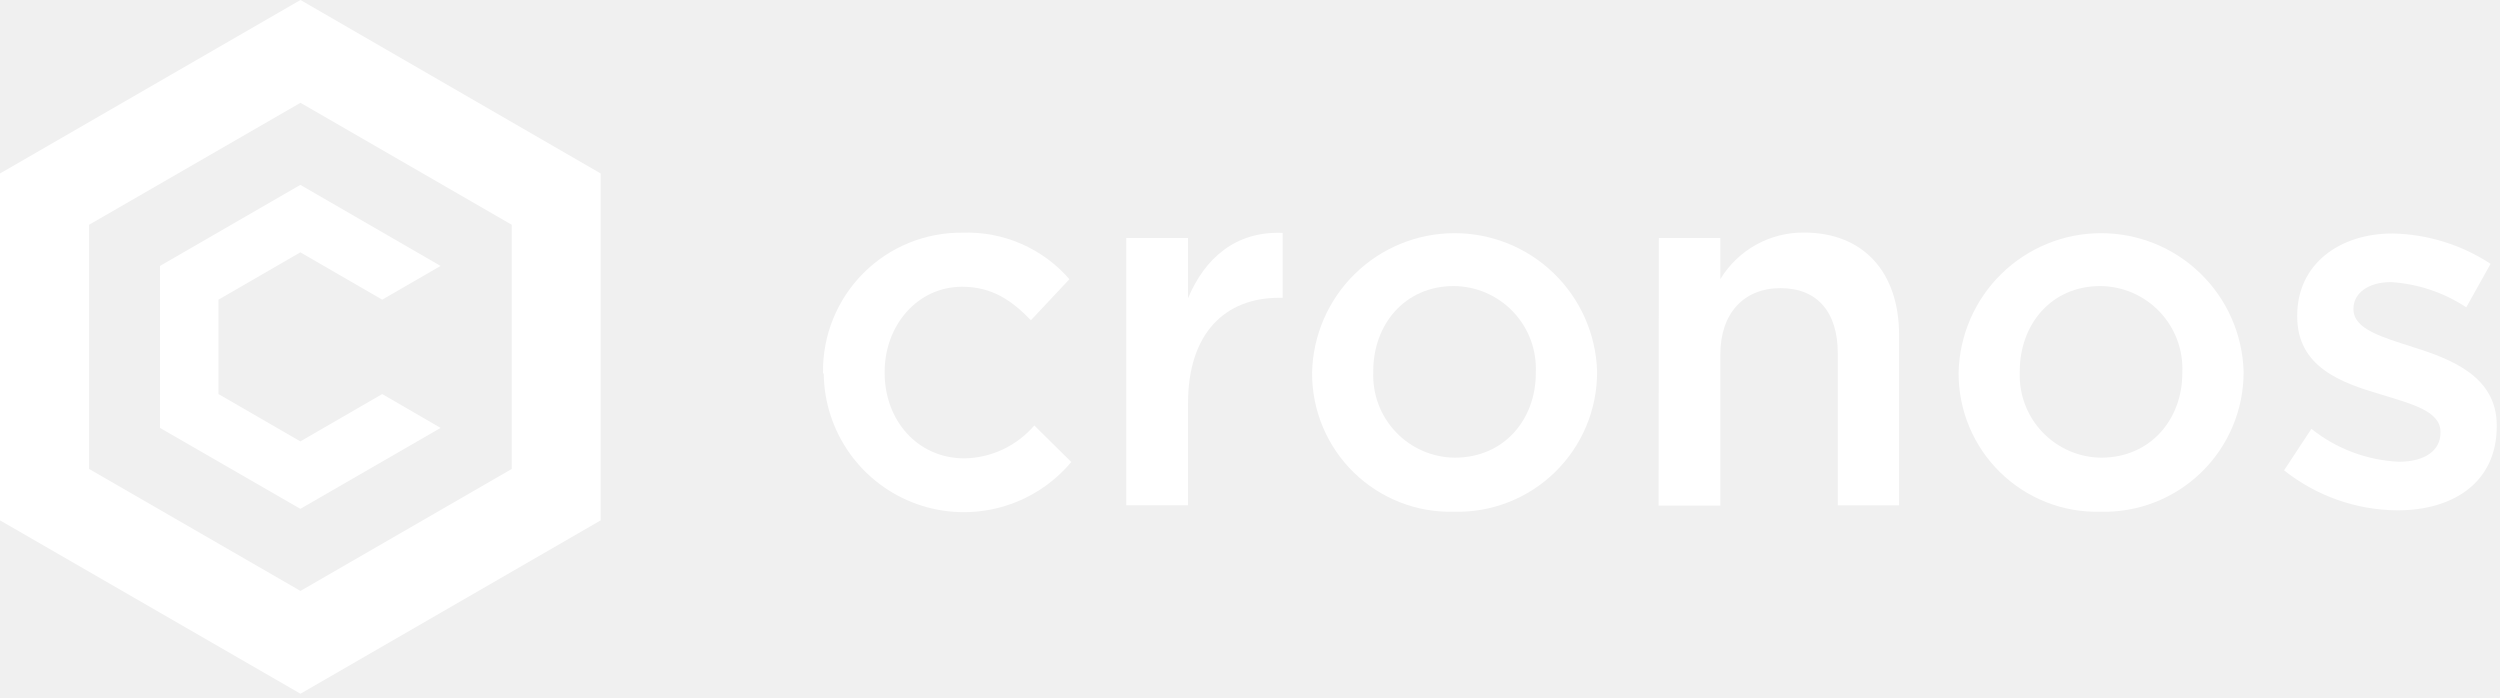
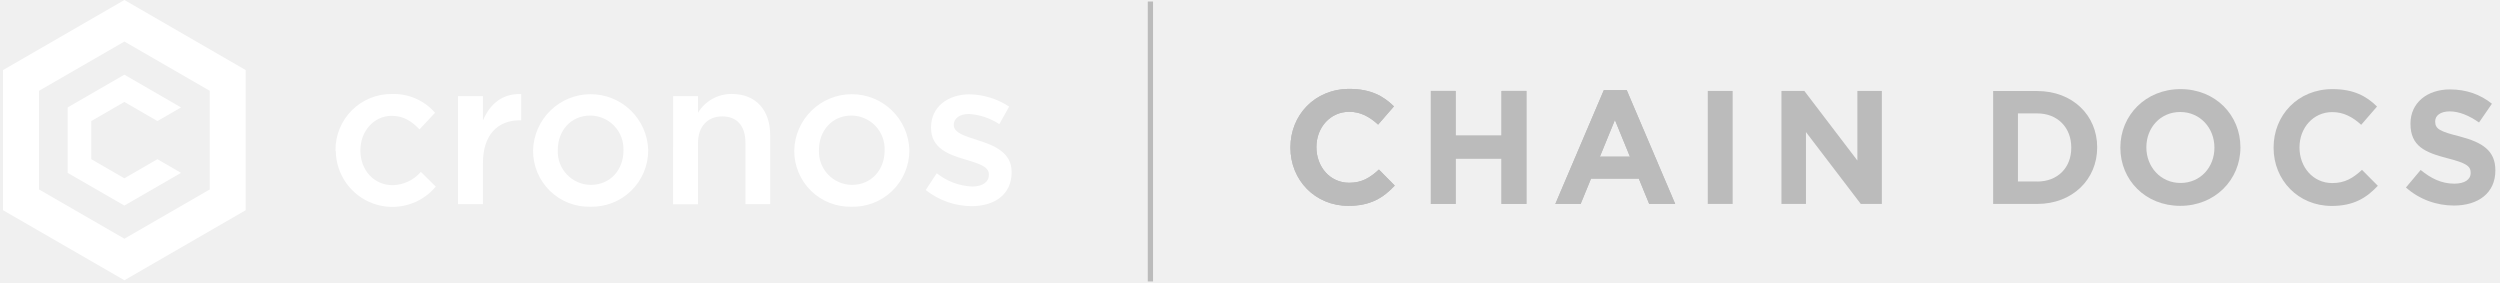
- <svg xmlns="http://www.w3.org/2000/svg" width="215" height="60" viewBox="0 0 215 60" fill="none">
+ <svg xmlns="http://www.w3.org/2000/svg" width="248" height="28" viewBox="0 0 248 28" fill="none">
+   <path d="M197.72 9.03H202.09C205.61 9.03 208.04 11.45 208.04 14.6V14.63C208.04 17.78 205.61 20.23 202.09 20.23H197.72V9.03ZM202.09 18.01C204.11 18.01 205.47 16.65 205.47 14.66V14.63C205.47 12.65 204.11 11.25 202.09 11.25H200.18V18H202.09V18.01Z" fill="#BBBBBB" />
+   <path d="M210.34 14.66V14.63C210.34 11.44 212.85 8.84 216.31 8.84C219.77 8.84 222.25 11.42 222.25 14.6V14.63C222.25 17.82 219.74 20.42 216.28 20.42C212.82 20.42 210.34 17.85 210.34 14.66ZM219.67 14.66V14.63C219.67 12.71 218.26 11.11 216.28 11.11C214.3 11.11 212.92 12.68 212.92 14.6V14.63C212.92 16.55 214.33 18.15 216.31 18.15C218.29 18.15 219.67 16.58 219.67 14.66Z" fill="#BBBBBB" />
+   <path d="M225.54 14.66V14.63C225.54 11.44 227.94 8.84 231.38 8.84C233.49 8.84 234.76 9.54 235.8 10.57L234.23 12.38C233.37 11.6 232.48 11.12 231.36 11.12C229.47 11.12 228.11 12.69 228.11 14.61V14.64C228.11 16.56 229.44 18.16 231.36 18.16C232.64 18.16 233.43 17.65 234.31 16.85L235.88 18.43C234.73 19.66 233.45 20.43 231.29 20.43C227.99 20.42 225.54 17.88 225.54 14.66Z" fill="#BBBBBB" />
+   <path d="M238.67 18.6L240.13 16.86C241.14 17.69 242.19 18.22 243.47 18.22C244.48 18.22 245.09 17.82 245.09 17.16V17.13C245.09 16.51 244.71 16.19 242.83 15.71C240.57 15.13 239.12 14.51 239.12 12.28V12.25C239.12 10.22 240.75 8.87 243.04 8.87C244.67 8.87 246.07 9.38 247.2 10.29L245.92 12.15C244.93 11.46 243.95 11.05 243.01 11.05C242.07 11.05 241.57 11.48 241.57 12.03V12.06C241.57 12.8 242.05 13.04 243.99 13.53C246.26 14.12 247.54 14.94 247.54 16.89V16.92C247.54 19.15 245.84 20.39 243.43 20.39C241.73 20.39 240.02 19.8 238.67 18.6Z" fill="#BBBBBB" />
+   <path fill-rule="evenodd" clip-rule="evenodd" d="M133.76 20.42C130.46 20.42 128.01 17.87 128.01 14.65V14.62C128.01 11.43 130.41 8.82 133.86 8.82C135.97 8.82 137.24 9.53 138.28 10.55L136.71 12.36C135.84 11.57 134.96 11.09 133.84 11.09C131.95 11.09 130.59 12.66 130.59 14.58V14.61C130.59 16.53 131.92 18.13 133.84 18.13C135.12 18.13 135.91 17.62 136.79 16.82L138.36 18.41C137.2 19.65 135.92 20.42 133.76 20.42Z" fill="#BBBBBB" />
+   <path fill-rule="evenodd" clip-rule="evenodd" d="M148.95 20.23V15.73H144.4V20.23H141.94V9.02H144.4V13.45H148.95V9.02H151.42V20.23H148.95Z" fill="#BBBBBB" />
+   <path fill-rule="evenodd" clip-rule="evenodd" d="M160.2 11.9L158.71 15.54H161.69L160.2 11.9ZM161.37 8.94L166.18 20.23H163.6L162.57 17.72H157.83L156.8 20.23H154.29L159.1 8.94H161.37V8.94Z" fill="#BBBBBB" />
+   <path d="M171.88 9.02H169.41V20.23H171.88V9.02Z" fill="#BBBBBB" />
+   <path d="M184.59 20.23L179.15 13.1V20.23H176.72V9.02H178.99L184.25 15.92V9.02H186.68V20.23H184.59Z" fill="#BBBBBB" />
+   <path fill-rule="evenodd" clip-rule="evenodd" d="M133.76 20.42C130.46 20.42 128.01 17.87 128.01 14.65V14.62C128.01 11.43 130.41 8.82 133.86 8.82C135.97 8.82 137.24 9.53 138.28 10.55L136.71 12.36C135.84 11.57 134.96 11.09 133.84 11.09C131.95 11.09 130.59 12.66 130.59 14.58V14.61C130.59 16.53 131.92 18.13 133.84 18.13C135.12 18.13 135.91 17.62 136.79 16.82L138.36 18.41C137.2 19.65 135.92 20.42 133.76 20.42Z" fill="#BBBBBB" />
+   <path fill-rule="evenodd" clip-rule="evenodd" d="M148.95 20.23V15.73H144.4V20.23H141.94V9.02H144.4V13.45H148.95V9.02H151.42V20.23H148.95Z" fill="#BBBBBB" />
+   <path fill-rule="evenodd" clip-rule="evenodd" d="M160.2 11.9L158.71 15.54H161.69L160.2 11.9ZM161.37 8.94L166.18 20.23H163.6L162.57 17.72H157.83L156.8 20.23H154.29L159.1 8.94H161.37V8.94Z" fill="#BBBBBB" />
+   <path d="M114.38 0.15H113.86V27.92H114.38V0.15Z" fill="#BBBBBB" />
  <g clip-path="url(#clip0)">
-     <path d="M25.84 1.90735e-06L-1.52588e-05 14.92V44.75L25.84 59.66L51.66 44.75V14.92L25.84 1.90735e-06ZM44.01 40.33L25.84 50.82L7.66 40.33V19.33L25.84 8.84L44.01 19.33V40.33Z" fill="white" />
-     <path d="M37.89 36.8L25.83 43.76L13.76 36.8V22.87L25.83 15.9L37.89 22.87L32.87 25.77L25.83 21.7L18.79 25.77V33.89L25.83 37.96L32.87 33.89L37.89 36.8Z" fill="white" />
-     <path d="M70.78 32.09V32.01C70.763 30.43 71.061 28.861 71.658 27.398C72.255 25.934 73.138 24.604 74.256 23.486C75.374 22.368 76.704 21.485 78.167 20.888C79.631 20.291 81.199 19.993 82.78 20.01C84.513 19.95 86.238 20.277 87.828 20.97C89.418 21.662 90.833 22.701 91.97 24.01L88.66 27.54C87.05 25.88 85.35 24.66 82.74 24.66C78.91 24.66 76.08 27.97 76.08 31.98V32.07C76.08 36.16 78.91 39.42 82.95 39.42C84.093 39.398 85.219 39.135 86.253 38.647C87.287 38.159 88.206 37.458 88.95 36.59L92.13 39.73C90.55 41.618 88.431 42.976 86.056 43.623C83.682 44.27 81.166 44.174 78.847 43.349C76.529 42.523 74.519 41.008 73.087 39.006C71.656 37.004 70.871 34.611 70.84 32.15L70.78 32.09Z" fill="white" />
-     <path d="M96.86 20.47H102.17V25.65C103.61 22.21 106.26 19.86 110.31 20.03V25.61H110.01C105.39 25.61 102.17 28.61 102.17 34.7V43.45H96.86V20.47Z" fill="white" />
-     <path d="M112.84 32.09V32.01C112.919 28.82 114.238 25.786 116.519 23.553C118.799 21.32 121.86 20.064 125.051 20.053C128.243 20.041 131.313 21.274 133.609 23.49C135.906 25.706 137.248 28.73 137.35 31.92V32.01C137.351 33.614 137.03 35.2 136.407 36.678C135.784 38.155 134.871 39.492 133.723 40.611C132.574 41.729 131.214 42.606 129.721 43.19C128.227 43.774 126.633 44.053 125.03 44.01C123.441 44.05 121.86 43.772 120.381 43.19C118.901 42.609 117.554 41.736 116.417 40.625C115.281 39.514 114.379 38.186 113.764 36.72C113.15 35.254 112.835 33.68 112.84 32.09ZM132.08 32.09V32.01C132.12 31.057 131.968 30.105 131.633 29.211C131.297 28.318 130.785 27.501 130.127 26.809C129.47 26.118 128.679 25.566 127.803 25.186C126.928 24.807 125.984 24.608 125.03 24.6C120.8 24.6 118.1 27.91 118.1 31.92V32.01C118.064 32.956 118.218 33.899 118.552 34.784C118.887 35.669 119.395 36.478 120.048 37.163C120.7 37.849 121.484 38.396 122.352 38.773C123.219 39.151 124.154 39.35 125.1 39.36C129.38 39.36 132.08 36.05 132.08 32.09Z" fill="white" />
-     <path d="M142.66 20.47H147.95V24C148.7 22.768 149.756 21.752 151.017 21.051C152.277 20.349 153.698 19.988 155.14 20C160.32 20 163.32 23.48 163.32 28.79V43.46H158.05V30.39C158.05 26.82 156.27 24.78 153.13 24.78C149.99 24.78 147.95 26.92 147.95 30.48V43.48H142.64L142.66 20.47Z" fill="white" />
-     <path d="M168.44 32.09V32.01C168.519 28.82 169.838 25.786 172.119 23.553C174.399 21.32 177.46 20.064 180.651 20.053C183.843 20.041 186.913 21.274 189.209 23.49C191.506 25.706 192.848 28.73 192.95 31.92V32.01C192.951 33.614 192.63 35.2 192.007 36.678C191.384 38.155 190.471 39.492 189.323 40.611C188.175 41.729 186.814 42.606 185.321 43.19C183.827 43.774 182.233 44.053 180.63 44.01C179.041 44.05 177.46 43.772 175.981 43.19C174.501 42.609 173.154 41.736 172.017 40.625C170.881 39.514 169.979 38.186 169.364 36.72C168.75 35.254 168.435 33.68 168.44 32.09ZM187.68 32.09V32.01C187.72 31.057 187.568 30.105 187.233 29.211C186.897 28.318 186.385 27.501 185.727 26.809C185.07 26.118 184.279 25.566 183.403 25.186C182.528 24.807 181.584 24.608 180.63 24.6C176.4 24.6 173.7 27.91 173.7 31.92V32.01C173.664 32.956 173.818 33.899 174.152 34.784C174.487 35.669 174.995 36.478 175.648 37.163C176.301 37.849 177.084 38.396 177.952 38.773C178.819 39.151 179.754 39.35 180.7 39.36C184.95 39.36 187.68 36.05 187.68 32.09Z" fill="white" />
-     <path d="M196.43 40.45L198.78 36.88C200.928 38.596 203.564 39.587 206.31 39.71C208.58 39.71 209.88 38.71 209.88 37.23V37.14C209.88 35.36 207.45 34.75 204.75 33.92C201.35 32.92 197.56 31.57 197.56 27.22V27.13C197.56 22.73 201.18 20.08 205.75 20.08C208.753 20.136 211.679 21.041 214.19 22.69L212.1 26.43C210.166 25.155 207.932 24.407 205.62 24.26C203.62 24.26 202.4 25.26 202.4 26.52V26.61C202.4 28.31 204.88 29 207.58 29.87C210.93 30.92 214.72 32.44 214.72 36.58V36.66C214.72 41.5 210.97 43.89 206.18 43.89C202.637 43.865 199.205 42.654 196.43 40.45Z" fill="white" />
+     <path d="M12.341 0L0.3 6.952V20.852L12.341 27.8L24.372 20.852V6.952L12.341 0ZM20.808 18.793L12.341 23.681L3.869 18.793V9.007L12.341 4.119L20.808 9.007V18.793Z" fill="white" />
+     <path d="M17.956 17.148L12.336 20.391L6.712 17.148V10.657L12.336 7.409L17.956 10.657L15.616 12.008L12.336 10.112L9.056 12.008V15.792L12.336 17.688L15.616 15.792L17.956 17.148Z" fill="white" />
+     <path d="M33.282 14.953V14.916C33.273 14.179 33.413 13.448 33.691 12.766C33.969 12.084 34.38 11.465 34.901 10.944C35.422 10.423 36.042 10.011 36.724 9.733C37.406 9.455 38.137 9.316 38.873 9.324C39.681 9.296 40.485 9.449 41.225 9.771C41.967 10.094 42.626 10.578 43.156 11.188L41.613 12.833C40.863 12.059 40.071 11.491 38.855 11.491C37.07 11.491 35.751 13.033 35.751 14.902V14.944C35.751 16.85 37.07 18.369 38.953 18.369C39.485 18.358 40.01 18.235 40.491 18.008C40.973 17.781 41.402 17.454 41.748 17.05L43.23 18.513C42.494 19.393 41.506 20.026 40.4 20.327C39.293 20.628 38.121 20.584 37.041 20.199C35.96 19.815 35.024 19.108 34.357 18.175C33.69 17.242 33.324 16.128 33.31 14.981L33.282 14.953Z" fill="white" />
+     <path d="M45.434 9.539H47.909V11.952C48.58 10.349 49.815 9.254 51.702 9.334V11.934H51.562C49.409 11.934 47.909 13.332 47.909 16.169V20.247H45.434V9.539Z" fill="white" />
+     <path d="M52.881 14.953V14.916C52.917 13.429 53.532 12.015 54.595 10.975C55.657 9.934 57.084 9.349 58.571 9.344C60.058 9.338 61.489 9.913 62.559 10.946C63.629 11.978 64.254 13.387 64.302 14.874V14.916C64.302 15.663 64.153 16.402 63.862 17.091C63.572 17.779 63.147 18.402 62.611 18.923C62.076 19.445 61.442 19.853 60.746 20.125C60.051 20.398 59.308 20.527 58.561 20.508C57.82 20.526 57.084 20.396 56.394 20.125C55.705 19.854 55.077 19.448 54.547 18.93C54.018 18.412 53.597 17.794 53.311 17.11C53.025 16.427 52.879 15.694 52.881 14.953V14.953ZM61.846 14.953V14.916C61.865 14.471 61.794 14.028 61.638 13.611C61.481 13.195 61.243 12.814 60.936 12.492C60.63 12.17 60.261 11.913 59.853 11.736C59.445 11.559 59.006 11.466 58.561 11.463C56.59 11.463 55.332 13.005 55.332 14.874V14.916C55.315 15.356 55.386 15.796 55.542 16.208C55.698 16.621 55.935 16.998 56.239 17.317C56.543 17.636 56.908 17.891 57.313 18.067C57.717 18.243 58.153 18.336 58.593 18.341C60.588 18.341 61.846 16.798 61.846 14.953Z" fill="white" />
+     <path d="M66.776 9.539H69.241V11.184C69.59 10.61 70.083 10.136 70.67 9.809C71.257 9.482 71.919 9.314 72.591 9.32C75.005 9.32 76.403 10.941 76.403 13.416V20.252H73.947V14.161C73.947 12.498 73.118 11.547 71.655 11.547C70.192 11.547 69.241 12.544 69.241 14.203V20.261H66.767L66.776 9.539Z" fill="white" />
+     <path d="M78.789 14.953V14.916C78.825 13.429 79.44 12.015 80.503 10.975C81.565 9.934 82.992 9.349 84.479 9.344C85.966 9.338 87.397 9.913 88.467 10.946C89.537 11.978 90.162 13.387 90.21 14.874V14.916C90.21 15.663 90.061 16.402 89.77 17.091C89.48 17.779 89.055 18.402 88.519 18.923C87.984 19.445 87.35 19.853 86.654 20.125C85.959 20.398 85.216 20.527 84.469 20.508C83.728 20.526 82.992 20.396 82.302 20.125C81.613 19.854 80.985 19.448 80.456 18.93C79.926 18.412 79.505 17.794 79.219 17.11C78.933 16.427 78.787 15.694 78.789 14.953V14.953ZM87.754 14.953V14.916C87.773 14.471 87.702 14.028 87.546 13.611C87.389 13.195 87.151 12.814 86.844 12.492C86.538 12.17 86.169 11.913 85.761 11.736C85.353 11.559 84.914 11.466 84.469 11.463C82.498 11.463 81.24 13.005 81.24 14.874V14.916C81.223 15.356 81.294 15.796 81.45 16.208C81.606 16.621 81.843 16.998 82.147 17.317C82.451 17.636 82.816 17.891 83.221 18.067C83.625 18.243 84.061 18.336 84.501 18.341C86.482 18.341 87.754 16.798 87.754 14.953Z" fill="white" />
+     <path d="M91.831 18.849L92.926 17.185C93.927 17.985 95.156 18.446 96.435 18.504C97.493 18.504 98.099 18.038 98.099 17.348V17.306C98.099 16.477 96.966 16.193 95.708 15.806C94.124 15.34 92.358 14.711 92.358 12.684V12.642C92.358 10.592 94.045 9.357 96.174 9.357C97.574 9.383 98.937 9.805 100.107 10.573L99.133 12.316C98.232 11.722 97.191 11.373 96.114 11.305C95.182 11.305 94.613 11.771 94.613 12.358V12.4C94.613 13.192 95.769 13.513 97.027 13.919C98.588 14.408 100.354 15.116 100.354 17.046V17.083C100.354 19.338 98.607 20.452 96.374 20.452C94.724 20.44 93.124 19.876 91.831 18.849V18.849Z" fill="white" />
  </g>
  <defs>
    <clipPath id="clip0">
-       <rect width="214.71" height="59.66" fill="white" />
+       <rect width="100.049" height="27.8" fill="white" transform="translate(0.300049)" />
    </clipPath>
  </defs>
</svg>
